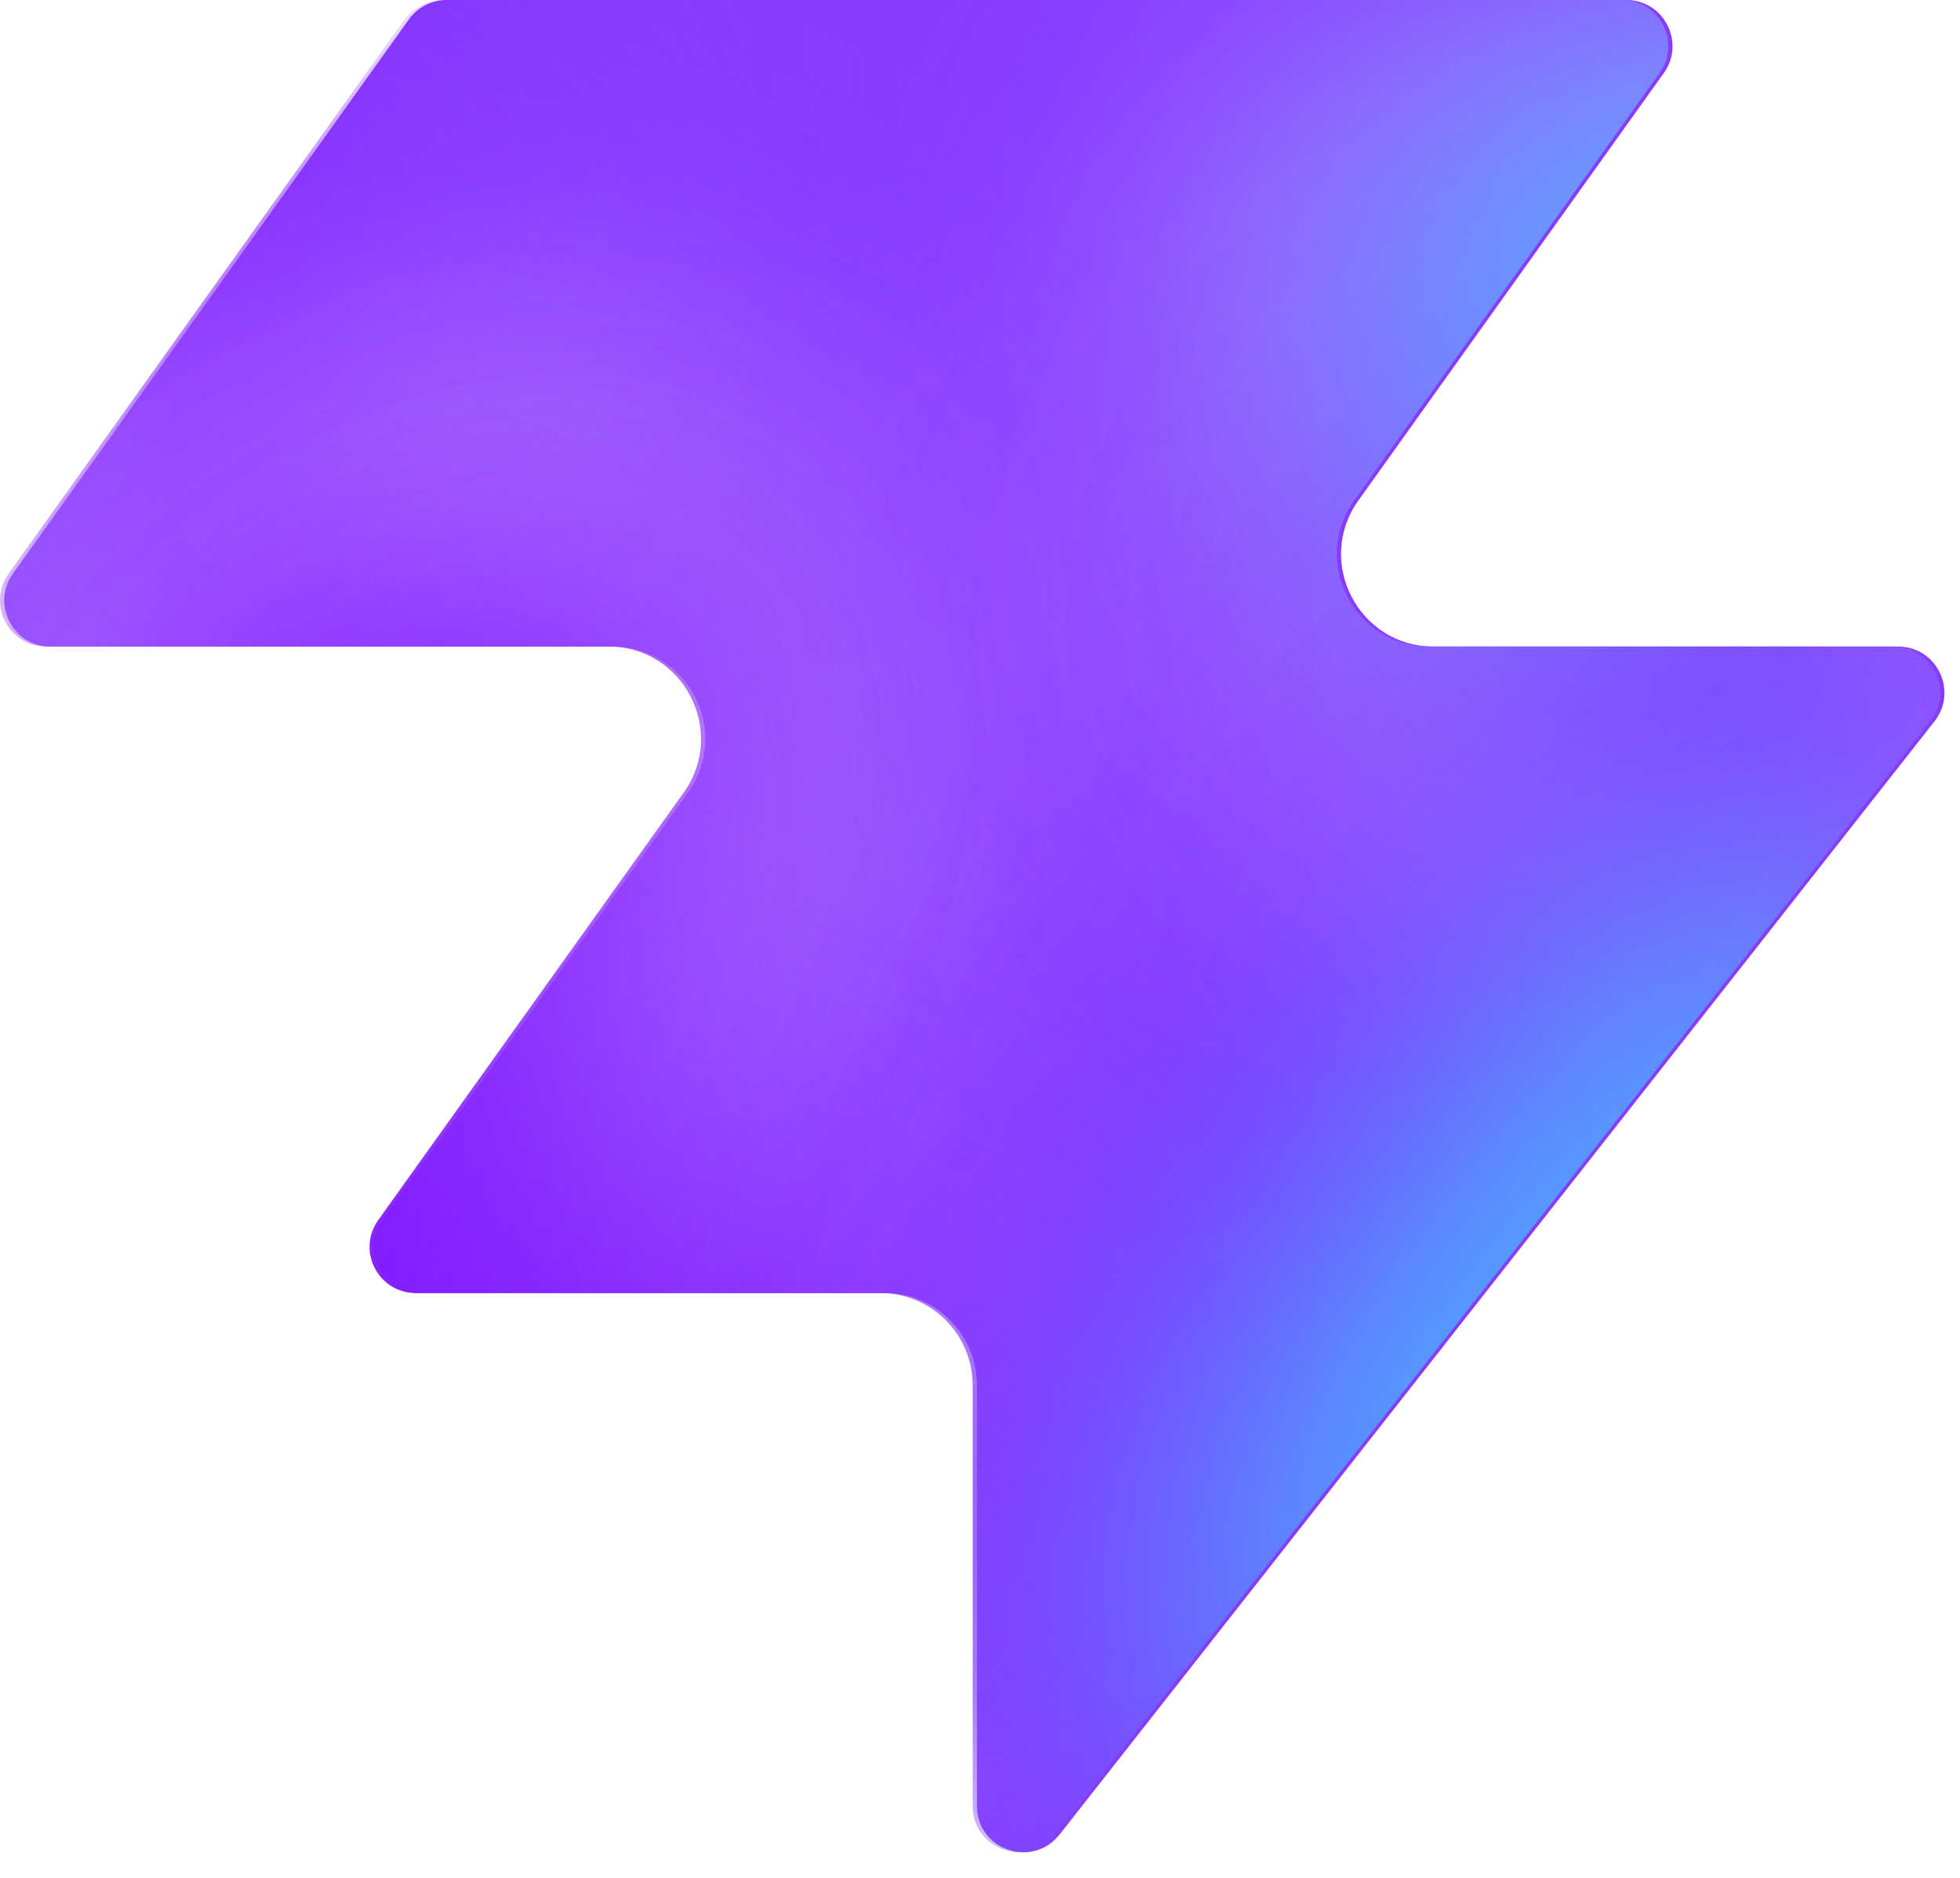
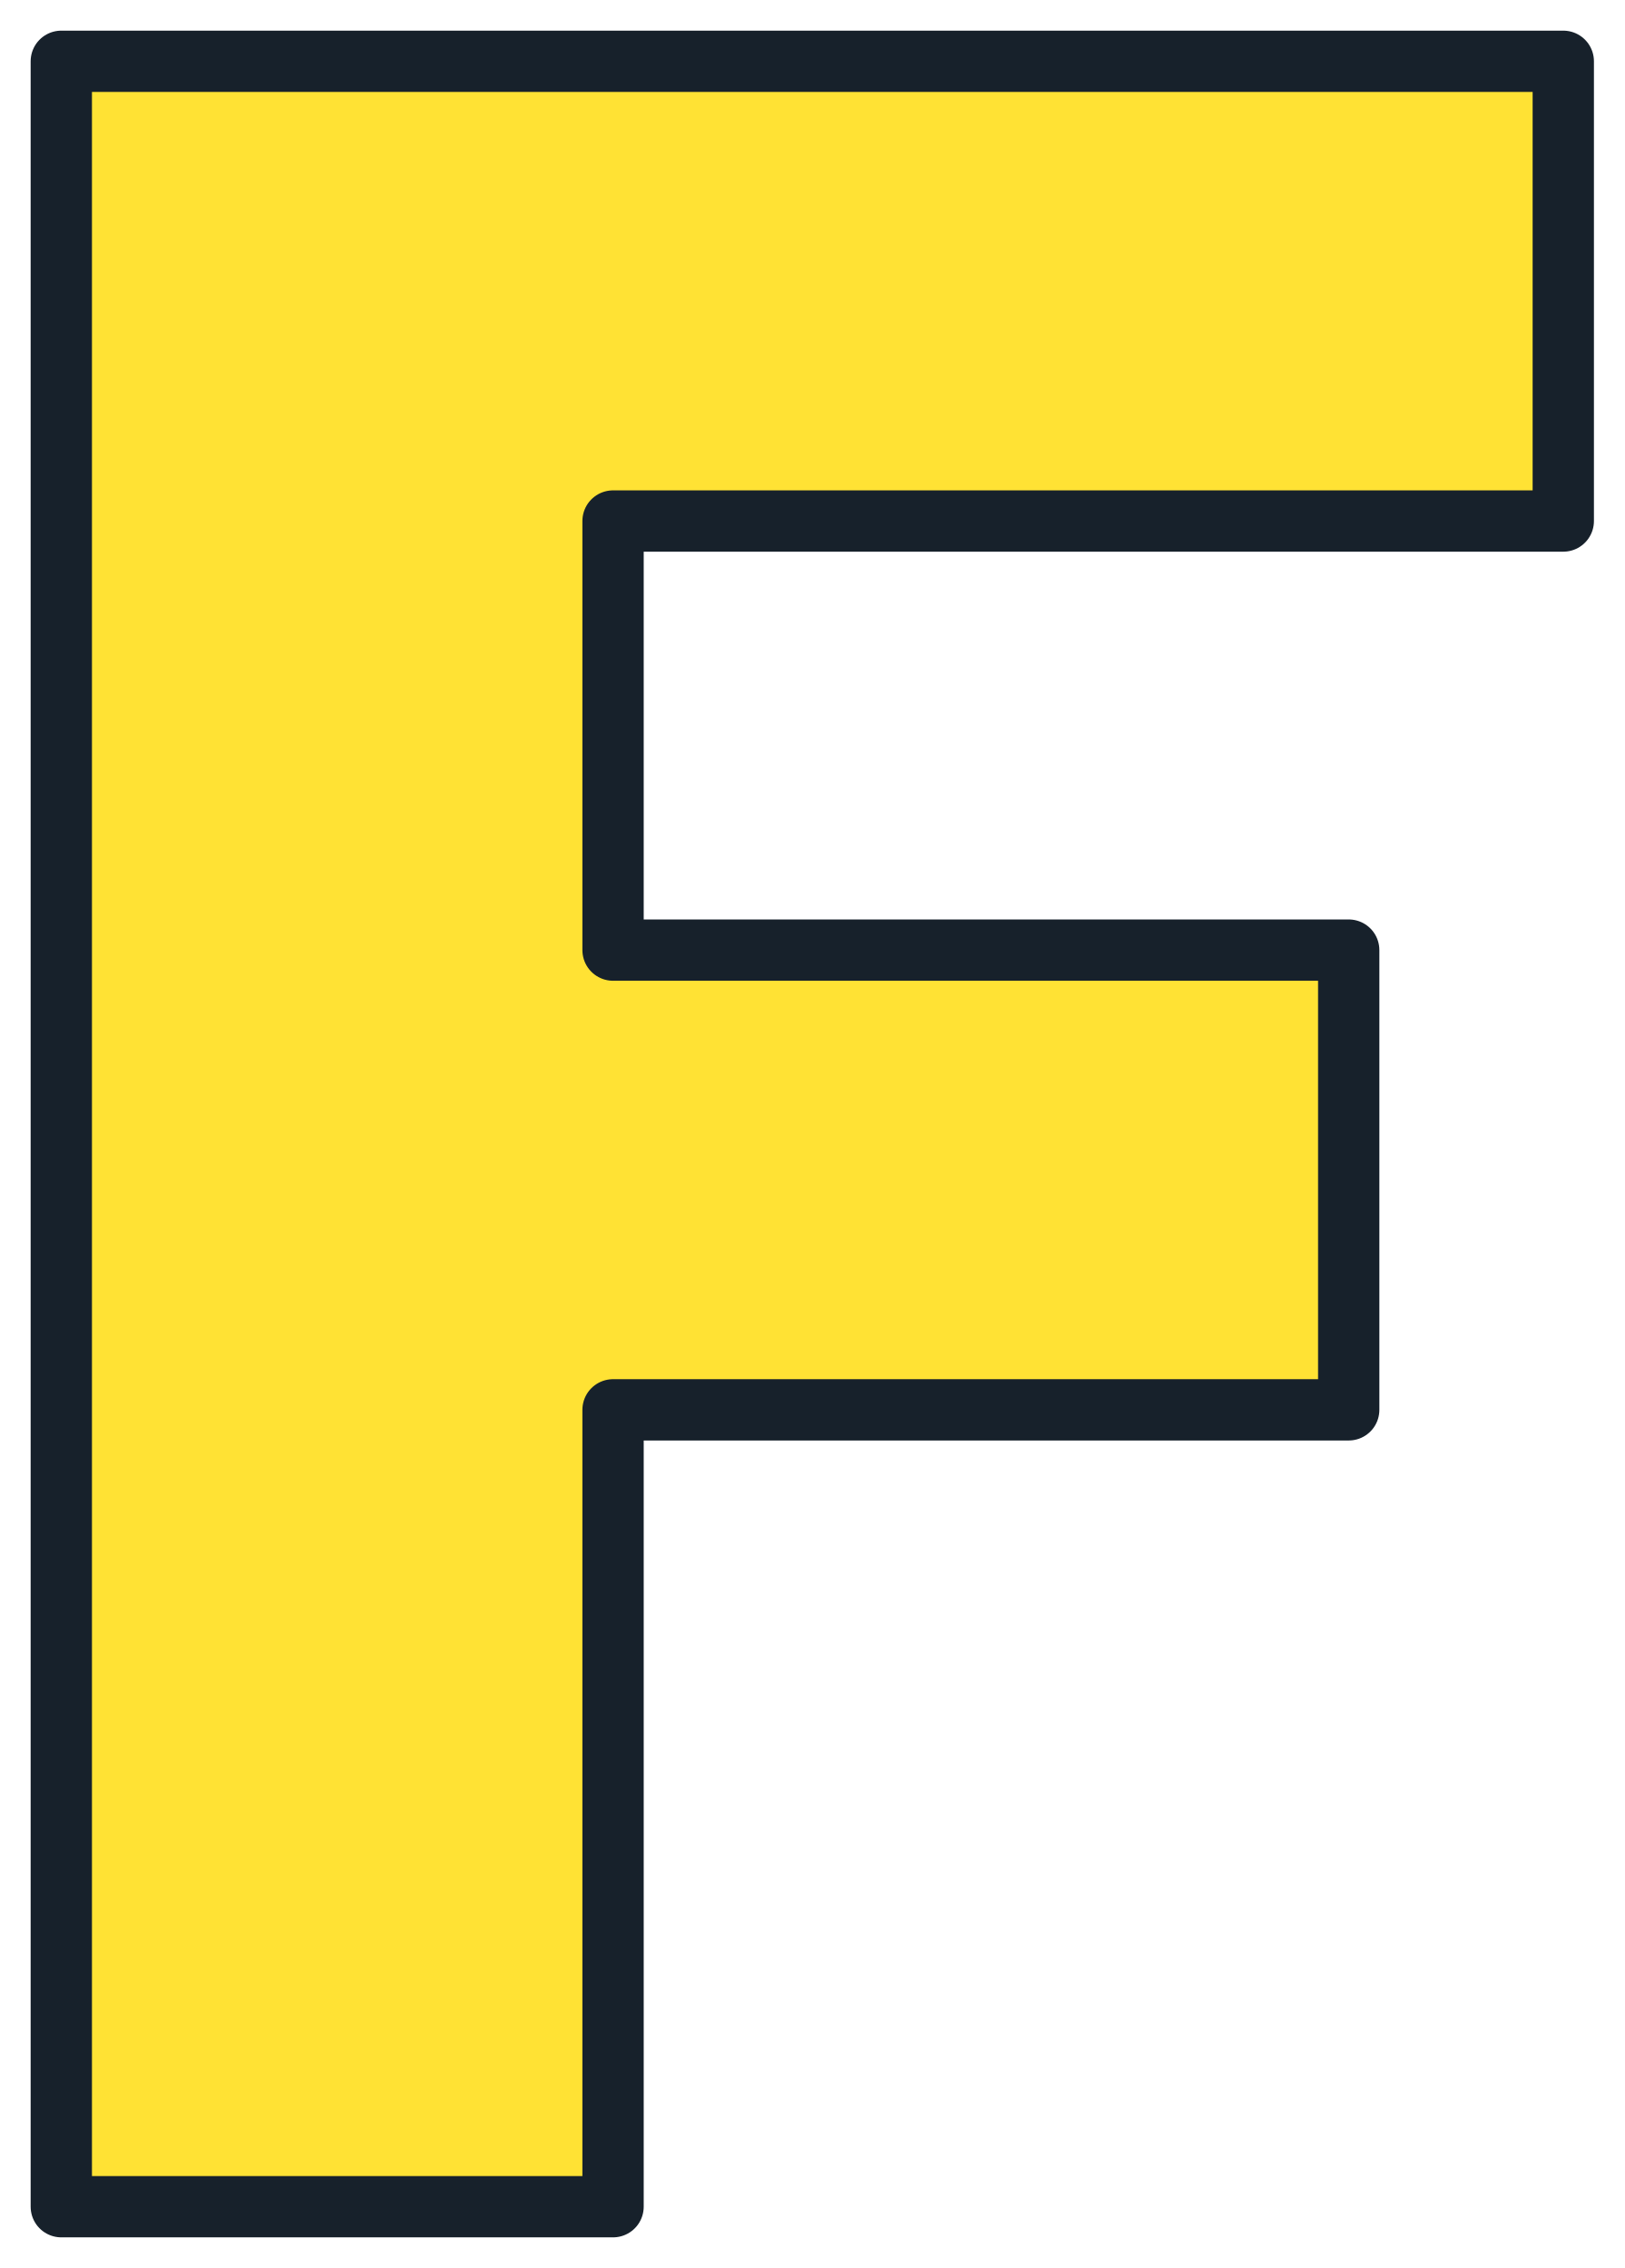
- <svg xmlns="http://www.w3.org/2000/svg" width="48" height="46" fill="none" viewBox="0 0 48 46">
-   <path fill="#863bff" d="M25.946 44.938c-.664.845-2.021.375-2.021-.698V33.937a2.26 2.26 0 0 0-2.262-2.262H10.287c-.92 0-1.456-1.04-.92-1.788l7.48-10.471c1.07-1.497 0-3.578-1.842-3.578H1.237c-.92 0-1.456-1.04-.92-1.788L10.013.474c.214-.297.556-.474.92-.474h28.894c.92 0 1.456 1.04.92 1.788l-7.48 10.471c-1.07 1.498 0 3.579 1.842 3.579h11.377c.943 0 1.473 1.088.89 1.83L25.947 44.94z" style="fill:#863bff;fill:color(display-p3 .525 .23 1);fill-opacity:1" />
-   <mask id="a" width="48" height="46" x="0" y="0" maskUnits="userSpaceOnUse" style="mask-type:alpha">
-     <path fill="#000" d="M25.842 44.938c-.664.844-2.021.375-2.021-.698V33.937a2.26 2.26 0 0 0-2.262-2.262H10.183c-.92 0-1.456-1.04-.92-1.788l7.48-10.471c1.07-1.498 0-3.579-1.842-3.579H1.133c-.92 0-1.456-1.04-.92-1.787L9.91.473c.214-.297.556-.474.92-.474h28.894c.92 0 1.456 1.04.92 1.788l-7.48 10.471c-1.07 1.498 0 3.578 1.842 3.578h11.377c.943 0 1.473 1.088.89 1.832L25.843 44.94z" style="fill:#000;fill-opacity:1" />
-   </mask>
-   <g mask="url(#a)">
-     <g filter="url(#b)">
-       <ellipse cx="5.508" cy="14.704" fill="#ede6ff" rx="5.508" ry="14.704" style="fill:#ede6ff;fill:color(display-p3 .927 .903 1);fill-opacity:1" transform="matrix(.00324 1 1 -.00324 -4.47 31.516)" />
-     </g>
-     <g filter="url(#c)">
-       <ellipse cx="10.399" cy="29.851" fill="#ede6ff" rx="10.399" ry="29.851" style="fill:#ede6ff;fill:color(display-p3 .927 .903 1);fill-opacity:1" transform="matrix(.00324 1 1 -.00324 -39.328 7.883)" />
-     </g>
-     <g filter="url(#d)">
-       <ellipse cx="5.508" cy="30.487" fill="#7e14ff" rx="5.508" ry="30.487" style="fill:#7e14ff;fill:color(display-p3 .492 .077 1);fill-opacity:1" transform="rotate(89.814 -25.913 -14.639)scale(1 -1)" />
-     </g>
-     <g filter="url(#e)">
-       <ellipse cx="5.508" cy="30.599" fill="#7e14ff" rx="5.508" ry="30.599" style="fill:#7e14ff;fill:color(display-p3 .492 .077 1);fill-opacity:1" transform="rotate(89.814 -32.644 -3.334)scale(1 -1)" />
-     </g>
-     <g filter="url(#f)">
-       <ellipse cx="5.508" cy="30.599" fill="#7e14ff" rx="5.508" ry="30.599" style="fill:#7e14ff;fill:color(display-p3 .492 .077 1);fill-opacity:1" transform="matrix(.00324 1 1 -.00324 -34.34 30.47)" />
-     </g>
-     <g filter="url(#g)">
-       <ellipse cx="14.072" cy="22.078" fill="#ede6ff" rx="14.072" ry="22.078" style="fill:#ede6ff;fill:color(display-p3 .927 .903 1);fill-opacity:1" transform="rotate(93.35 24.506 48.493)scale(-1 1)" />
-     </g>
-     <g filter="url(#h)">
-       <ellipse cx="3.47" cy="21.501" fill="#7e14ff" rx="3.47" ry="21.501" style="fill:#7e14ff;fill:color(display-p3 .492 .077 1);fill-opacity:1" transform="rotate(89.009 28.708 47.59)scale(-1 1)" />
-     </g>
-     <g filter="url(#i)">
-       <ellipse cx="3.47" cy="21.501" fill="#7e14ff" rx="3.47" ry="21.501" style="fill:#7e14ff;fill:color(display-p3 .492 .077 1);fill-opacity:1" transform="rotate(89.009 28.708 47.59)scale(-1 1)" />
-     </g>
-     <g filter="url(#j)">
-       <ellipse cx=".387" cy="8.972" fill="#7e14ff" rx="4.407" ry="29.108" style="fill:#7e14ff;fill:color(display-p3 .492 .077 1);fill-opacity:1" transform="rotate(39.51 .387 8.972)" />
-     </g>
-     <g filter="url(#k)">
-       <ellipse cx="47.523" cy="-6.092" fill="#7e14ff" rx="4.407" ry="29.108" style="fill:#7e14ff;fill:color(display-p3 .492 .077 1);fill-opacity:1" transform="rotate(37.892 47.523 -6.092)" />
-     </g>
-     <g filter="url(#l)">
-       <ellipse cx="41.412" cy="6.333" fill="#47bfff" rx="5.971" ry="9.665" style="fill:#47bfff;fill:color(display-p3 .28 .748 1);fill-opacity:1" transform="rotate(37.892 41.412 6.333)" />
-     </g>
-     <g filter="url(#m)">
-       <ellipse cx="-1.879" cy="38.332" fill="#7e14ff" rx="4.407" ry="29.108" style="fill:#7e14ff;fill:color(display-p3 .492 .077 1);fill-opacity:1" transform="rotate(37.892 -1.88 38.332)" />
-     </g>
-     <g filter="url(#n)">
-       <ellipse cx="-1.879" cy="38.332" fill="#7e14ff" rx="4.407" ry="29.108" style="fill:#7e14ff;fill:color(display-p3 .492 .077 1);fill-opacity:1" transform="rotate(37.892 -1.88 38.332)" />
-     </g>
-     <g filter="url(#o)">
-       <ellipse cx="35.651" cy="29.907" fill="#7e14ff" rx="4.407" ry="29.108" style="fill:#7e14ff;fill:color(display-p3 .492 .077 1);fill-opacity:1" transform="rotate(37.892 35.651 29.907)" />
-     </g>
-     <g filter="url(#p)">
-       <ellipse cx="38.418" cy="32.4" fill="#47bfff" rx="5.971" ry="15.297" style="fill:#47bfff;fill:color(display-p3 .28 .748 1);fill-opacity:1" transform="rotate(37.892 38.418 32.4)" />
-     </g>
-   </g>
-   <defs>
-     <filter id="b" width="60.045" height="41.654" x="-19.77" y="16.149" color-interpolation-filters="sRGB" filterUnits="userSpaceOnUse">
-       <feFlood flood-opacity="0" result="BackgroundImageFix" />
-       <feBlend in="SourceGraphic" in2="BackgroundImageFix" result="shape" />
-       <feGaussianBlur result="effect1_foregroundBlur_2002_17158" stdDeviation="7.659" />
-     </filter>
-     <filter id="c" width="90.34" height="51.437" x="-54.613" y="-7.533" color-interpolation-filters="sRGB" filterUnits="userSpaceOnUse">
-       <feFlood flood-opacity="0" result="BackgroundImageFix" />
-       <feBlend in="SourceGraphic" in2="BackgroundImageFix" result="shape" />
-       <feGaussianBlur result="effect1_foregroundBlur_2002_17158" stdDeviation="7.659" />
-     </filter>
-     <filter id="d" width="79.355" height="29.4" x="-49.64" y="2.03" color-interpolation-filters="sRGB" filterUnits="userSpaceOnUse">
-       <feFlood flood-opacity="0" result="BackgroundImageFix" />
-       <feBlend in="SourceGraphic" in2="BackgroundImageFix" result="shape" />
-       <feGaussianBlur result="effect1_foregroundBlur_2002_17158" stdDeviation="4.596" />
-     </filter>
-     <filter id="e" width="79.579" height="29.4" x="-45.045" y="20.029" color-interpolation-filters="sRGB" filterUnits="userSpaceOnUse">
-       <feFlood flood-opacity="0" result="BackgroundImageFix" />
-       <feBlend in="SourceGraphic" in2="BackgroundImageFix" result="shape" />
-       <feGaussianBlur result="effect1_foregroundBlur_2002_17158" stdDeviation="4.596" />
-     </filter>
-     <filter id="f" width="79.579" height="29.4" x="-43.513" y="21.178" color-interpolation-filters="sRGB" filterUnits="userSpaceOnUse">
-       <feFlood flood-opacity="0" result="BackgroundImageFix" />
-       <feBlend in="SourceGraphic" in2="BackgroundImageFix" result="shape" />
-       <feGaussianBlur result="effect1_foregroundBlur_2002_17158" stdDeviation="4.596" />
-     </filter>
-     <filter id="g" width="74.749" height="58.852" x="15.756" y="-17.901" color-interpolation-filters="sRGB" filterUnits="userSpaceOnUse">
-       <feFlood flood-opacity="0" result="BackgroundImageFix" />
-       <feBlend in="SourceGraphic" in2="BackgroundImageFix" result="shape" />
-       <feGaussianBlur result="effect1_foregroundBlur_2002_17158" stdDeviation="7.659" />
-     </filter>
-     <filter id="h" width="61.377" height="25.362" x="23.548" y="2.284" color-interpolation-filters="sRGB" filterUnits="userSpaceOnUse">
-       <feFlood flood-opacity="0" result="BackgroundImageFix" />
-       <feBlend in="SourceGraphic" in2="BackgroundImageFix" result="shape" />
-       <feGaussianBlur result="effect1_foregroundBlur_2002_17158" stdDeviation="4.596" />
-     </filter>
-     <filter id="i" width="61.377" height="25.362" x="23.548" y="2.284" color-interpolation-filters="sRGB" filterUnits="userSpaceOnUse">
-       <feFlood flood-opacity="0" result="BackgroundImageFix" />
-       <feBlend in="SourceGraphic" in2="BackgroundImageFix" result="shape" />
-       <feGaussianBlur result="effect1_foregroundBlur_2002_17158" stdDeviation="4.596" />
-     </filter>
-     <filter id="j" width="56.045" height="63.649" x="-27.636" y="-22.853" color-interpolation-filters="sRGB" filterUnits="userSpaceOnUse">
-       <feFlood flood-opacity="0" result="BackgroundImageFix" />
-       <feBlend in="SourceGraphic" in2="BackgroundImageFix" result="shape" />
-       <feGaussianBlur result="effect1_foregroundBlur_2002_17158" stdDeviation="4.596" />
-     </filter>
-     <filter id="k" width="54.814" height="64.646" x="20.116" y="-38.415" color-interpolation-filters="sRGB" filterUnits="userSpaceOnUse">
-       <feFlood flood-opacity="0" result="BackgroundImageFix" />
-       <feBlend in="SourceGraphic" in2="BackgroundImageFix" result="shape" />
-       <feGaussianBlur result="effect1_foregroundBlur_2002_17158" stdDeviation="4.596" />
-     </filter>
-     <filter id="l" width="33.541" height="35.313" x="24.641" y="-11.323" color-interpolation-filters="sRGB" filterUnits="userSpaceOnUse">
-       <feFlood flood-opacity="0" result="BackgroundImageFix" />
-       <feBlend in="SourceGraphic" in2="BackgroundImageFix" result="shape" />
-       <feGaussianBlur result="effect1_foregroundBlur_2002_17158" stdDeviation="4.596" />
-     </filter>
-     <filter id="m" width="54.814" height="64.646" x="-29.286" y="6.009" color-interpolation-filters="sRGB" filterUnits="userSpaceOnUse">
-       <feFlood flood-opacity="0" result="BackgroundImageFix" />
-       <feBlend in="SourceGraphic" in2="BackgroundImageFix" result="shape" />
-       <feGaussianBlur result="effect1_foregroundBlur_2002_17158" stdDeviation="4.596" />
-     </filter>
-     <filter id="n" width="54.814" height="64.646" x="-29.286" y="6.009" color-interpolation-filters="sRGB" filterUnits="userSpaceOnUse">
-       <feFlood flood-opacity="0" result="BackgroundImageFix" />
-       <feBlend in="SourceGraphic" in2="BackgroundImageFix" result="shape" />
-       <feGaussianBlur result="effect1_foregroundBlur_2002_17158" stdDeviation="4.596" />
-     </filter>
-     <filter id="o" width="54.814" height="64.646" x="8.244" y="-2.416" color-interpolation-filters="sRGB" filterUnits="userSpaceOnUse">
-       <feFlood flood-opacity="0" result="BackgroundImageFix" />
-       <feBlend in="SourceGraphic" in2="BackgroundImageFix" result="shape" />
-       <feGaussianBlur result="effect1_foregroundBlur_2002_17158" stdDeviation="4.596" />
-     </filter>
-     <filter id="p" width="39.409" height="43.623" x="18.713" y="10.588" color-interpolation-filters="sRGB" filterUnits="userSpaceOnUse">
-       <feFlood flood-opacity="0" result="BackgroundImageFix" />
-       <feBlend in="SourceGraphic" in2="BackgroundImageFix" result="shape" />
-       <feGaussianBlur result="effect1_foregroundBlur_2002_17158" stdDeviation="4.596" />
-     </filter>
-   </defs>
+ <svg xmlns="http://www.w3.org/2000/svg" viewBox="-2 -2 53 74">
+   <path d="M0,0 H49 V15 H18 V29 H42 V44 H18 V70 H0 Z" fill="#ffe234" stroke="#17212b" stroke-width="2" stroke-linejoin="round" />
</svg>
